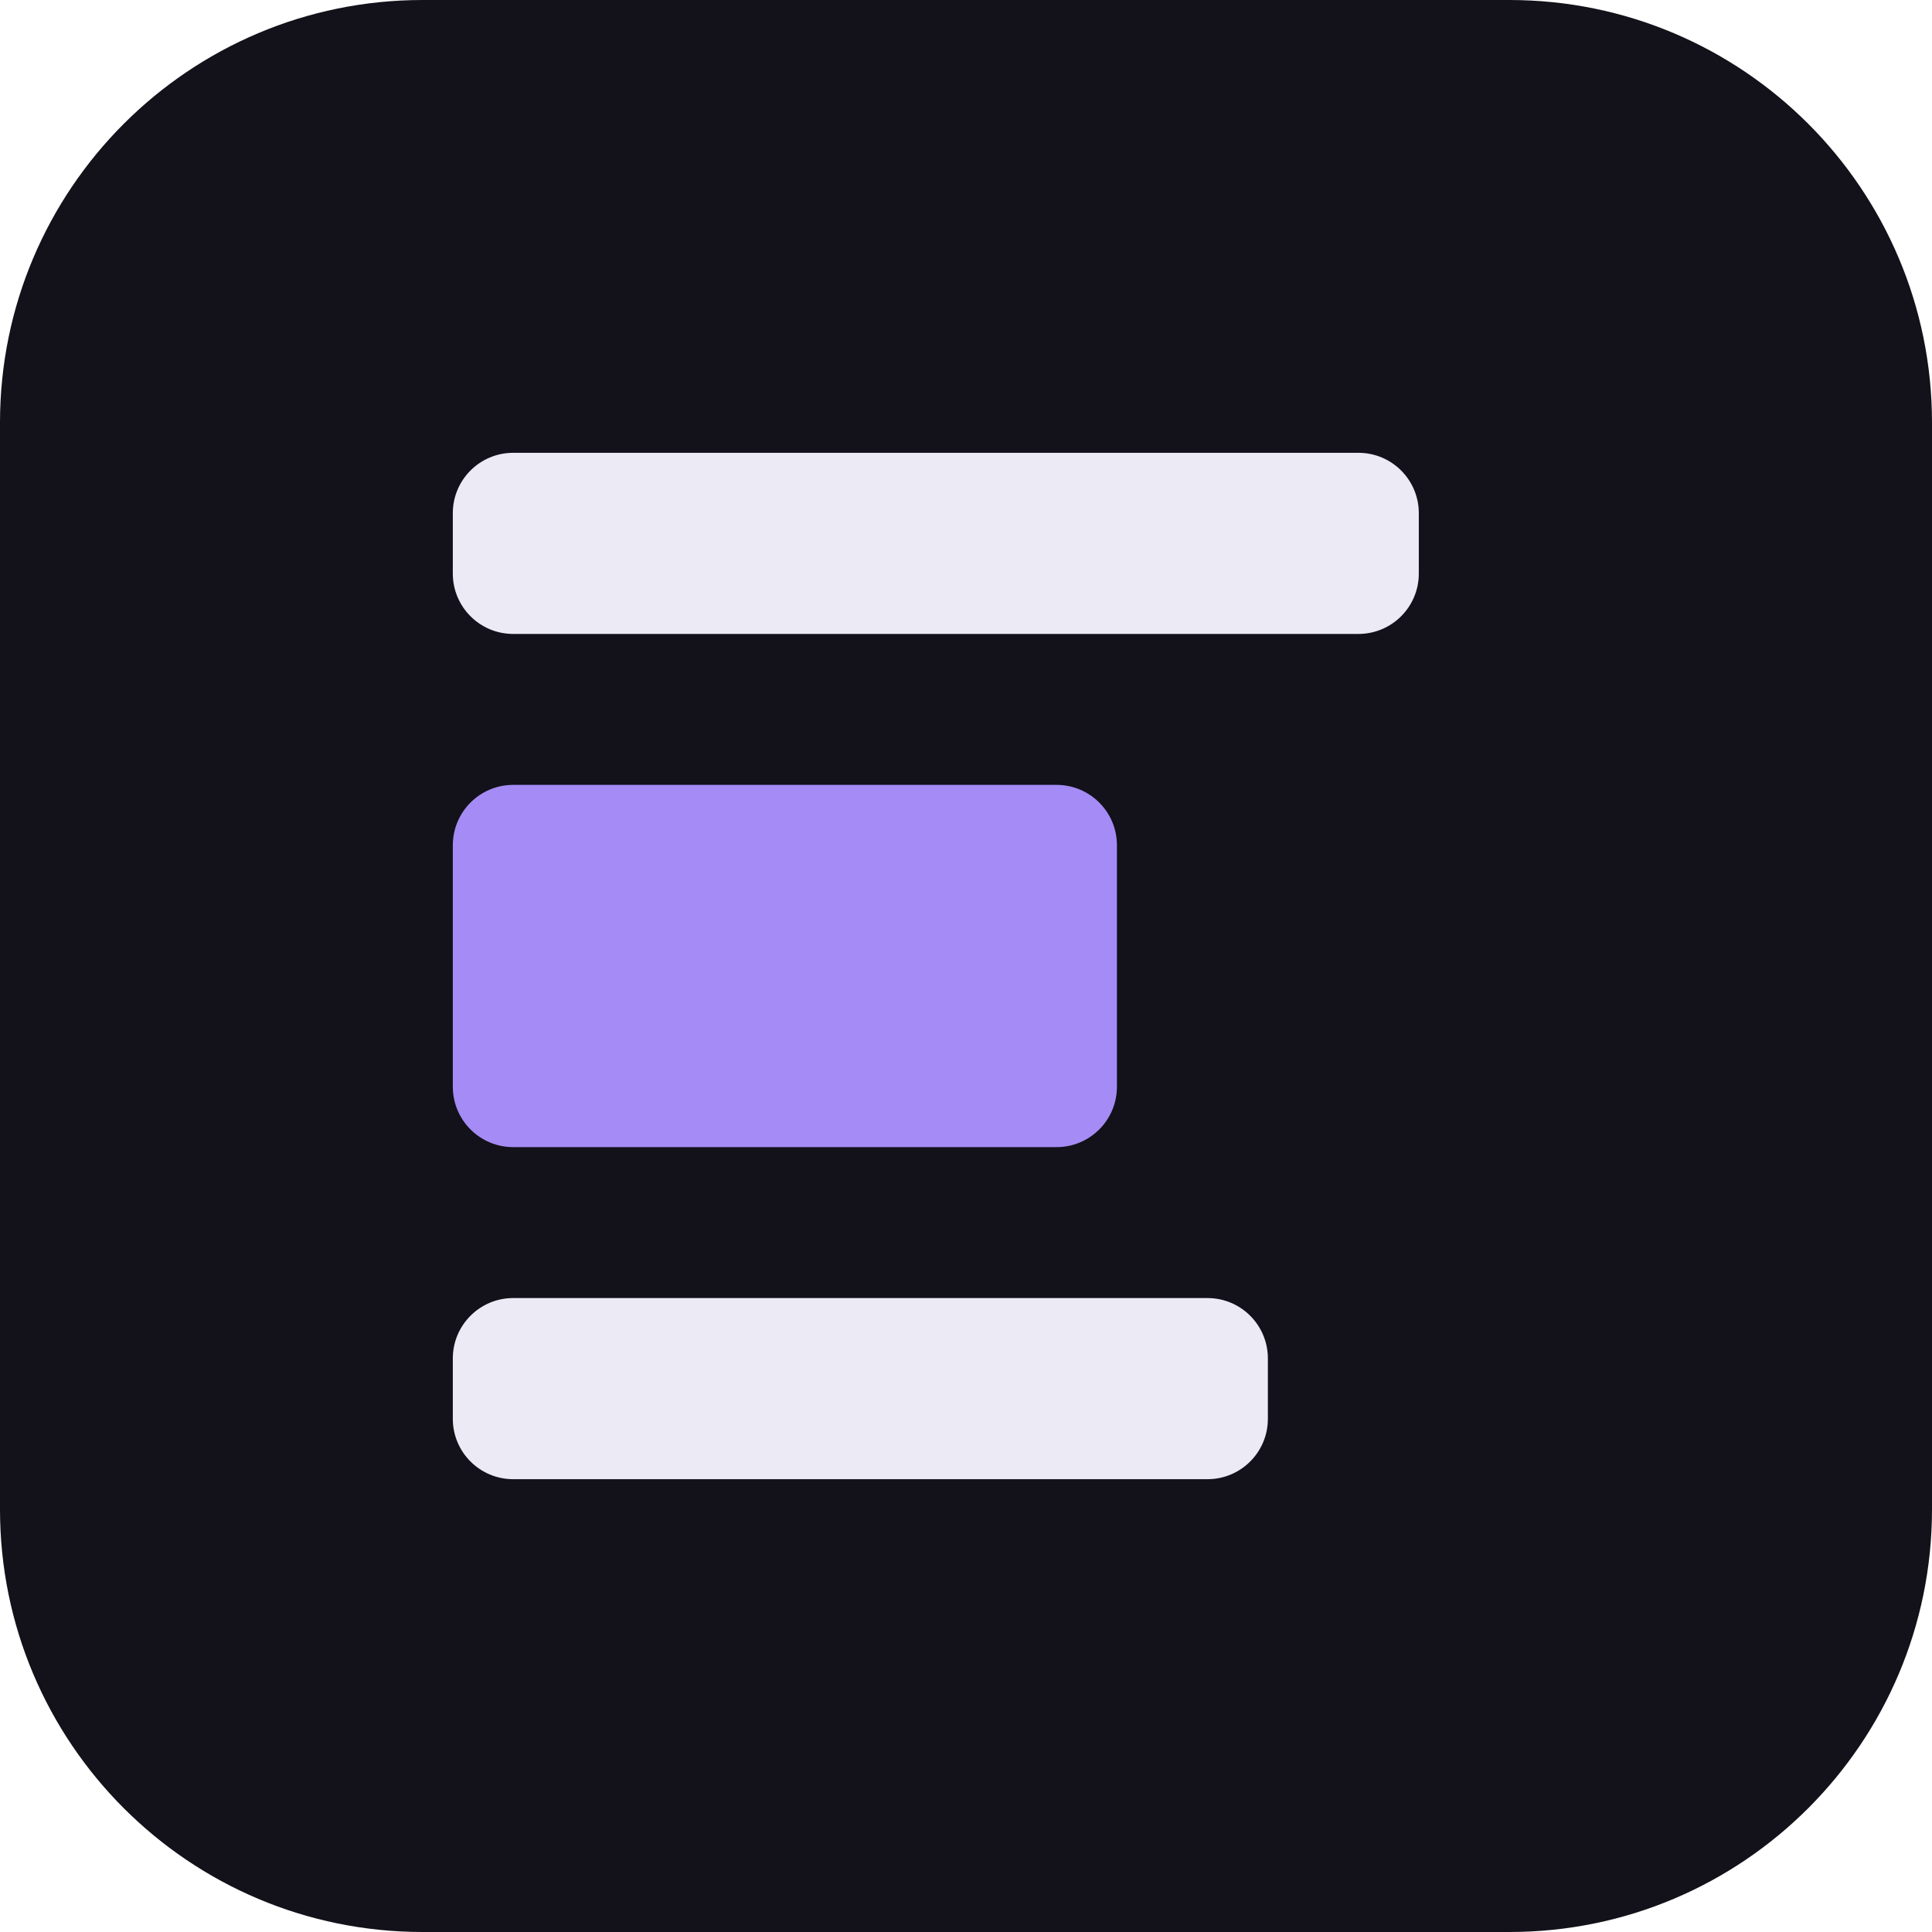
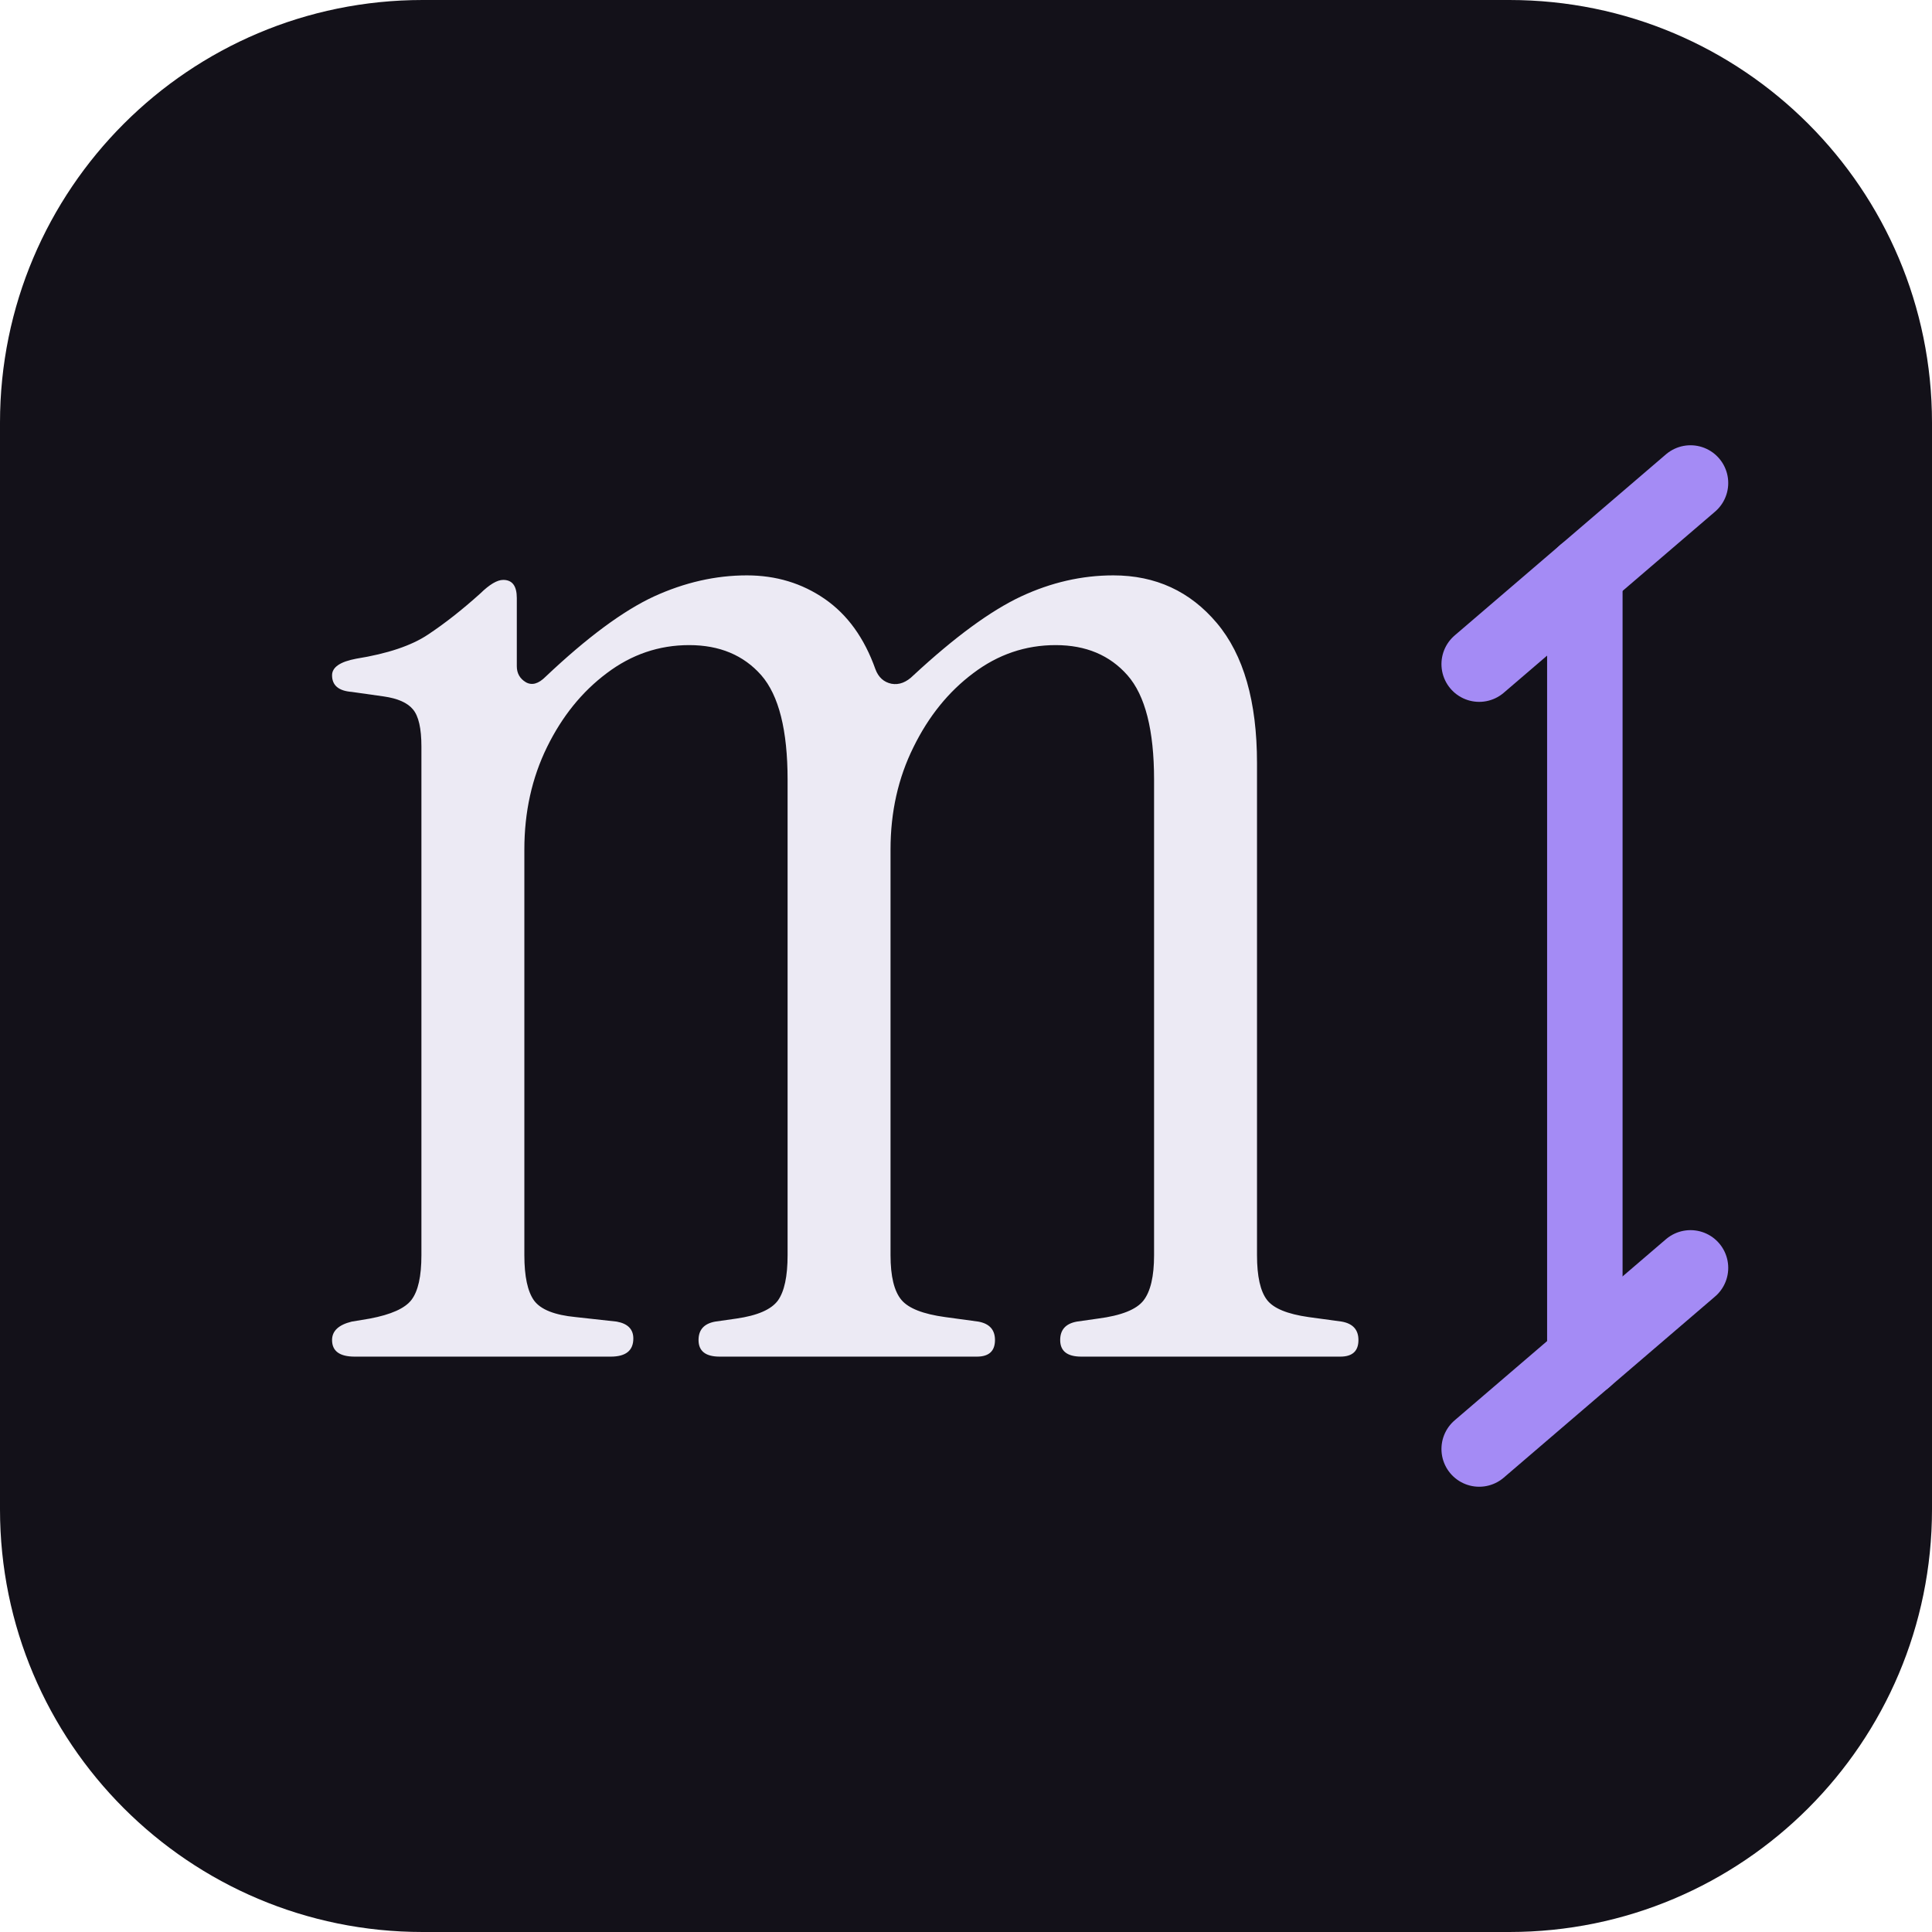
<svg xmlns="http://www.w3.org/2000/svg" viewBox="0 0 64 64">
  <rect width="64" height="64" rx="14" fill="#131119" />
-   <rect x="15" y="15" width="32" height="6" rx="2" fill="#ECEAF4" />
-   <rect x="15" y="26" width="22" height="12" rx="2" fill="#A48BF5" />
-   <rect x="15" y="43" width="27" height="6" rx="2" fill="#ECEAF4" />
+   <path d="M20.23 44.94L11.75 44.94Q11 44.94 11 44.39L11 44.39Q11 43.94 11.65 43.78L11.65 43.78L12.25 43.68Q13.31 43.48 13.63 43.06Q13.96 42.63 13.96 41.58L13.96 41.58L13.96 24.73Q13.96 23.83 13.68 23.50Q13.41 23.17 12.71 23.07L12.71 23.07L11.65 22.92Q11 22.87 11 22.37L11 22.37Q11 21.97 11.80 21.82L11.80 21.82Q13.36 21.57 14.18 21.02Q15.01 20.47 15.91 19.66L15.91 19.66Q16.37 19.21 16.67 19.21L16.67 19.21Q17.12 19.21 17.12 19.81L17.12 19.81L17.12 22.07Q17.12 22.42 17.42 22.60Q17.72 22.77 18.07 22.42L18.07 22.42Q20.13 20.47 21.66 19.76Q23.19 19.06 24.74 19.06L24.74 19.06Q26.19 19.06 27.32 19.84Q28.45 20.62 29.00 22.17L29.00 22.17Q29.15 22.57 29.53 22.65Q29.91 22.72 30.26 22.37L30.26 22.37Q32.31 20.47 33.82 19.76Q35.32 19.06 36.88 19.06L36.88 19.06Q38.98 19.06 40.31 20.64Q41.64 22.22 41.64 25.28L41.64 25.28L41.64 41.58Q41.64 42.63 41.97 43.06Q42.29 43.48 43.35 43.63L43.35 43.63L44.45 43.78Q45.00 43.88 45.00 44.39L45.00 44.39Q45.00 44.94 44.40 44.94L44.40 44.94L35.82 44.94Q35.12 44.94 35.12 44.39L35.12 44.39Q35.12 43.88 35.67 43.78L35.67 43.78L36.37 43.68Q37.53 43.53 37.88 43.08Q38.23 42.63 38.23 41.58L38.23 41.58L38.23 25.83Q38.23 23.37 37.35 22.37Q36.47 21.37 34.97 21.37L34.97 21.37Q33.47 21.37 32.24 22.30Q31.01 23.22 30.26 24.75Q29.50 26.28 29.50 28.14L29.50 28.14L29.50 41.58Q29.50 42.63 29.86 43.06Q30.21 43.48 31.31 43.63L31.31 43.63L32.41 43.78Q32.96 43.88 32.96 44.39L32.96 44.39Q32.96 44.94 32.36 44.94L32.36 44.94L23.84 44.94Q23.14 44.94 23.14 44.39L23.14 44.39Q23.14 43.88 23.69 43.78L23.69 43.78L24.39 43.68Q25.44 43.53 25.77 43.08Q26.09 42.63 26.09 41.58L26.09 41.58L26.09 25.83Q26.09 23.37 25.22 22.37Q24.34 21.37 22.83 21.37L22.83 21.37Q21.33 21.37 20.10 22.30Q18.87 23.22 18.12 24.75Q17.37 26.28 17.37 28.14L17.37 28.14L17.37 41.58Q17.37 42.63 17.69 43.08Q18.02 43.53 19.07 43.63L19.07 43.63L20.43 43.78Q20.98 43.88 20.98 44.34L20.98 44.34Q20.98 44.94 20.23 44.94L20.23 44.94Z" fill="#ECEAF4" />
+   <g stroke="#A48BF5" stroke-width="2.5" stroke-linecap="round">
+     <line x1="52.5" y1="19" x2="52.5" y2="45" />
+     <line x1="49" y1="22" x2="56" y2="16" />
+     <line x1="49" y1="48" x2="56" y2="42" />
+   </g>
</svg>
